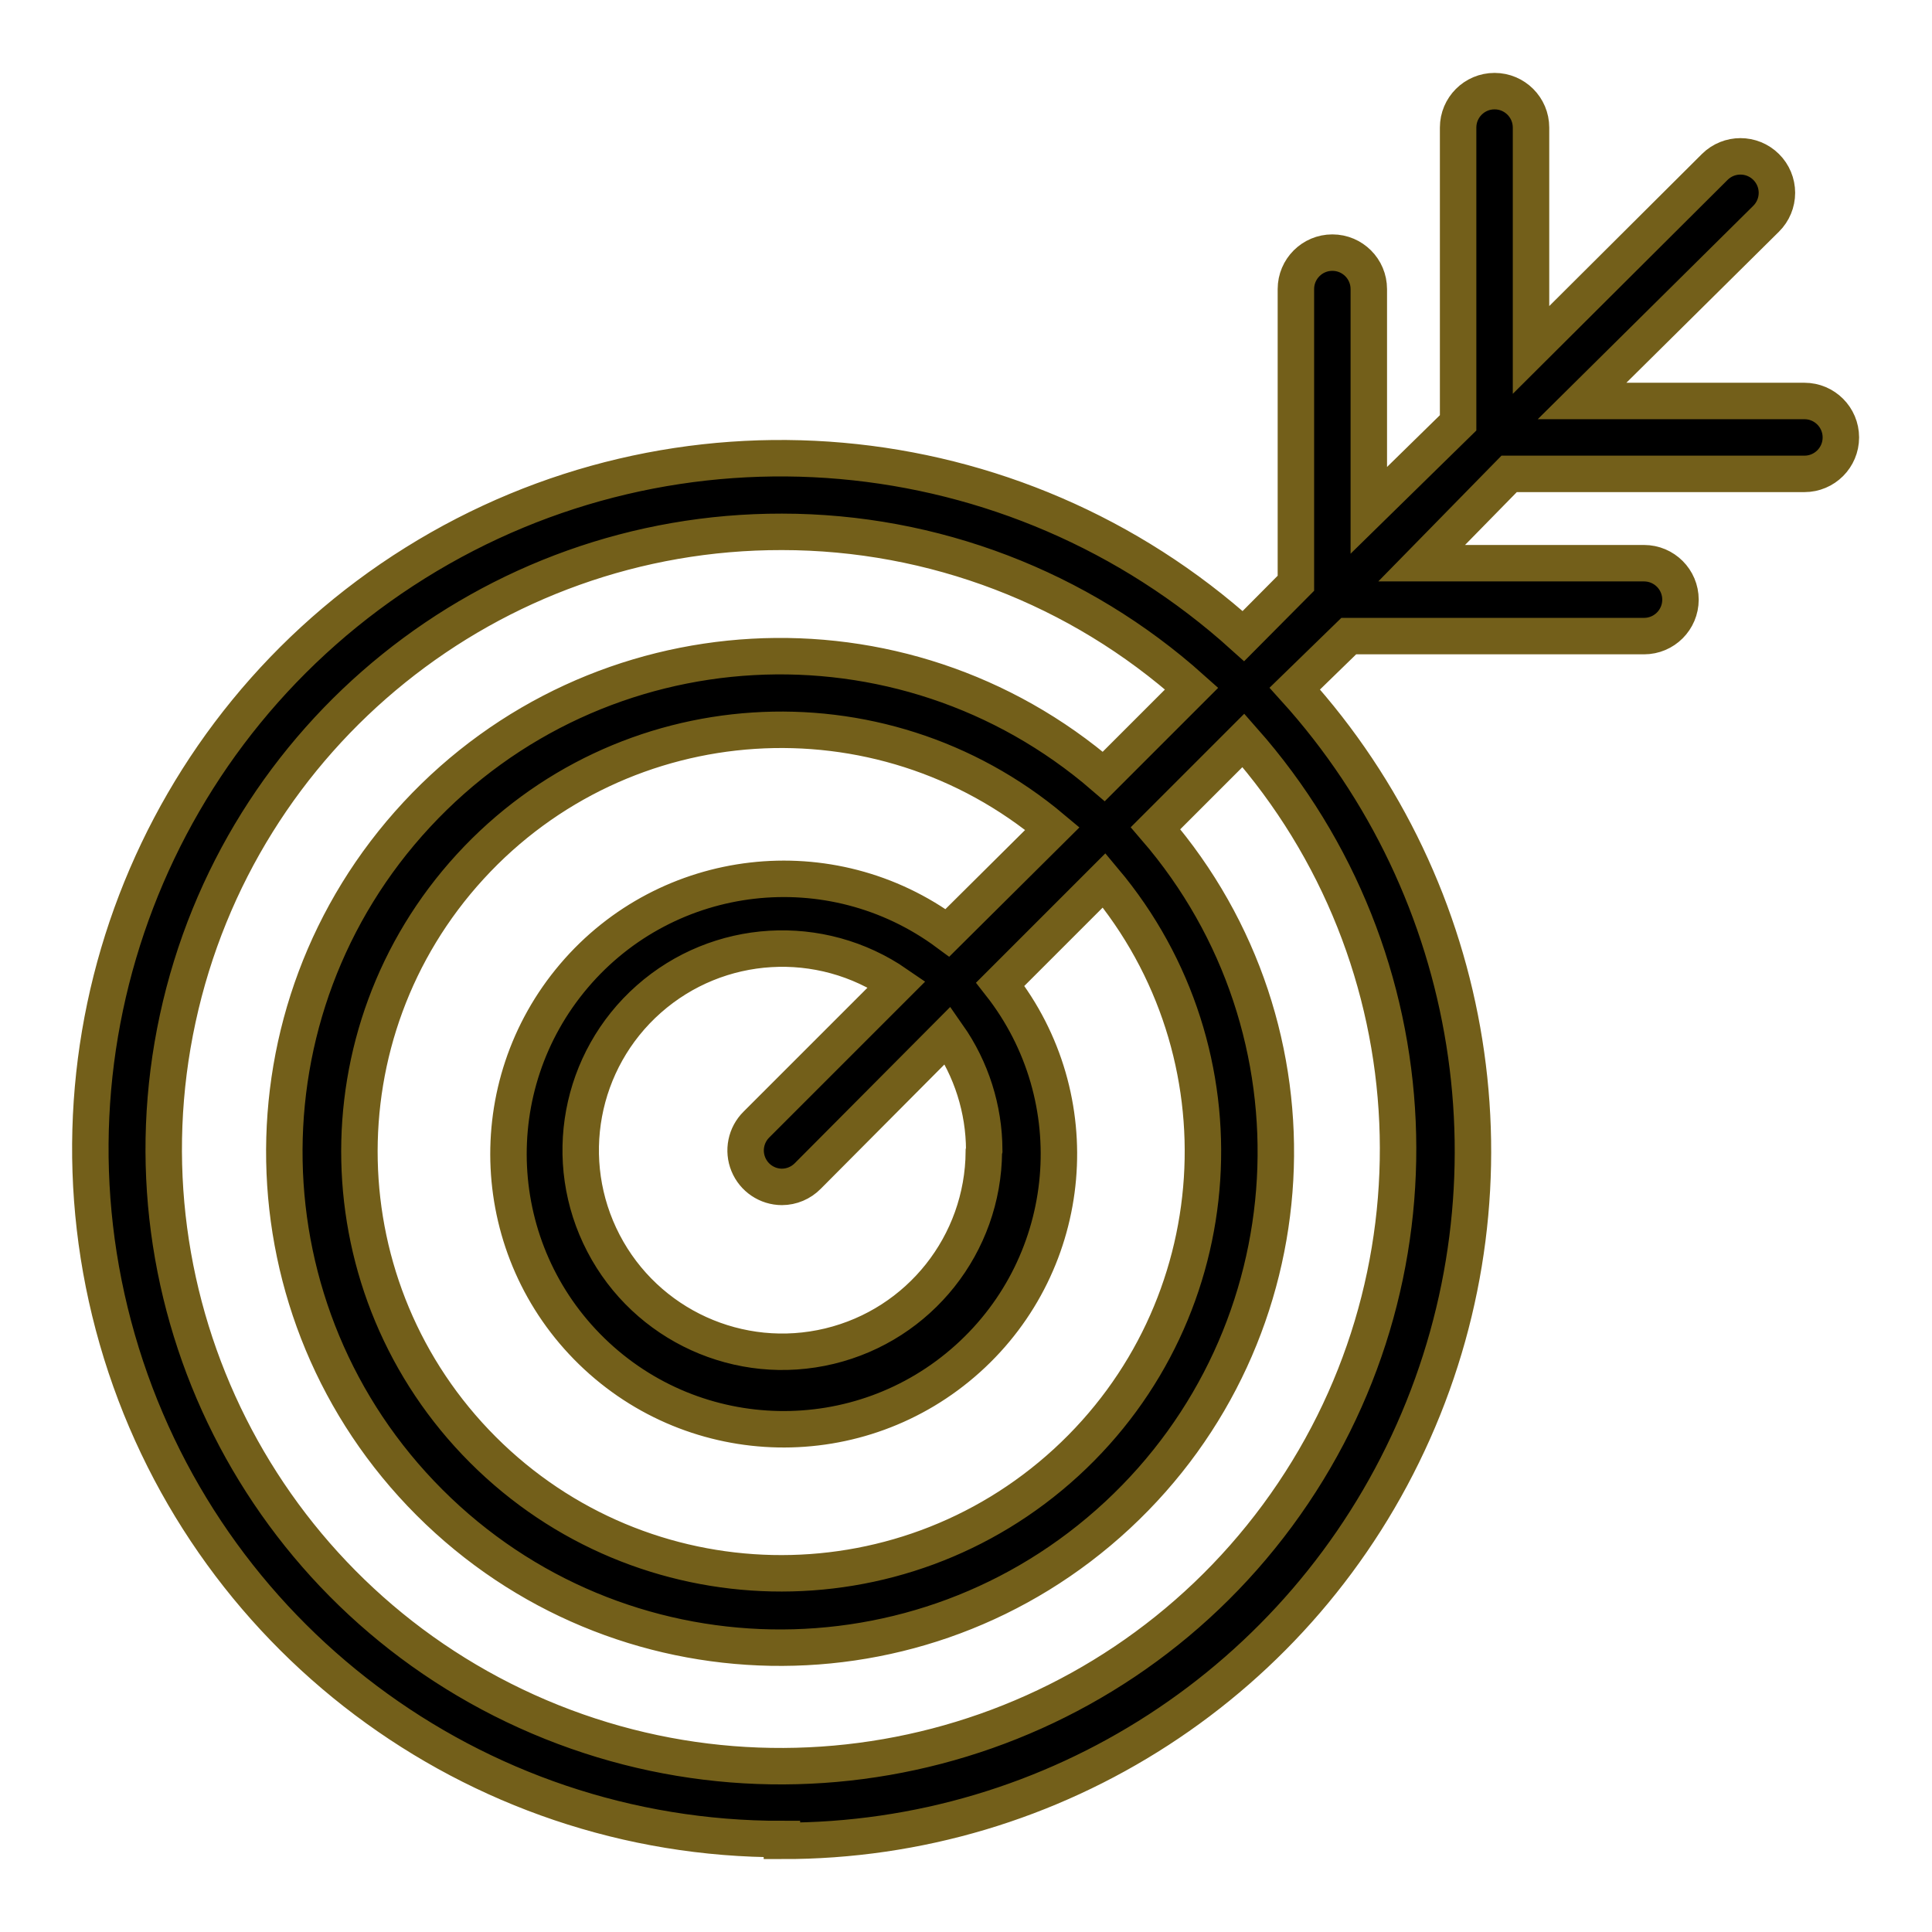
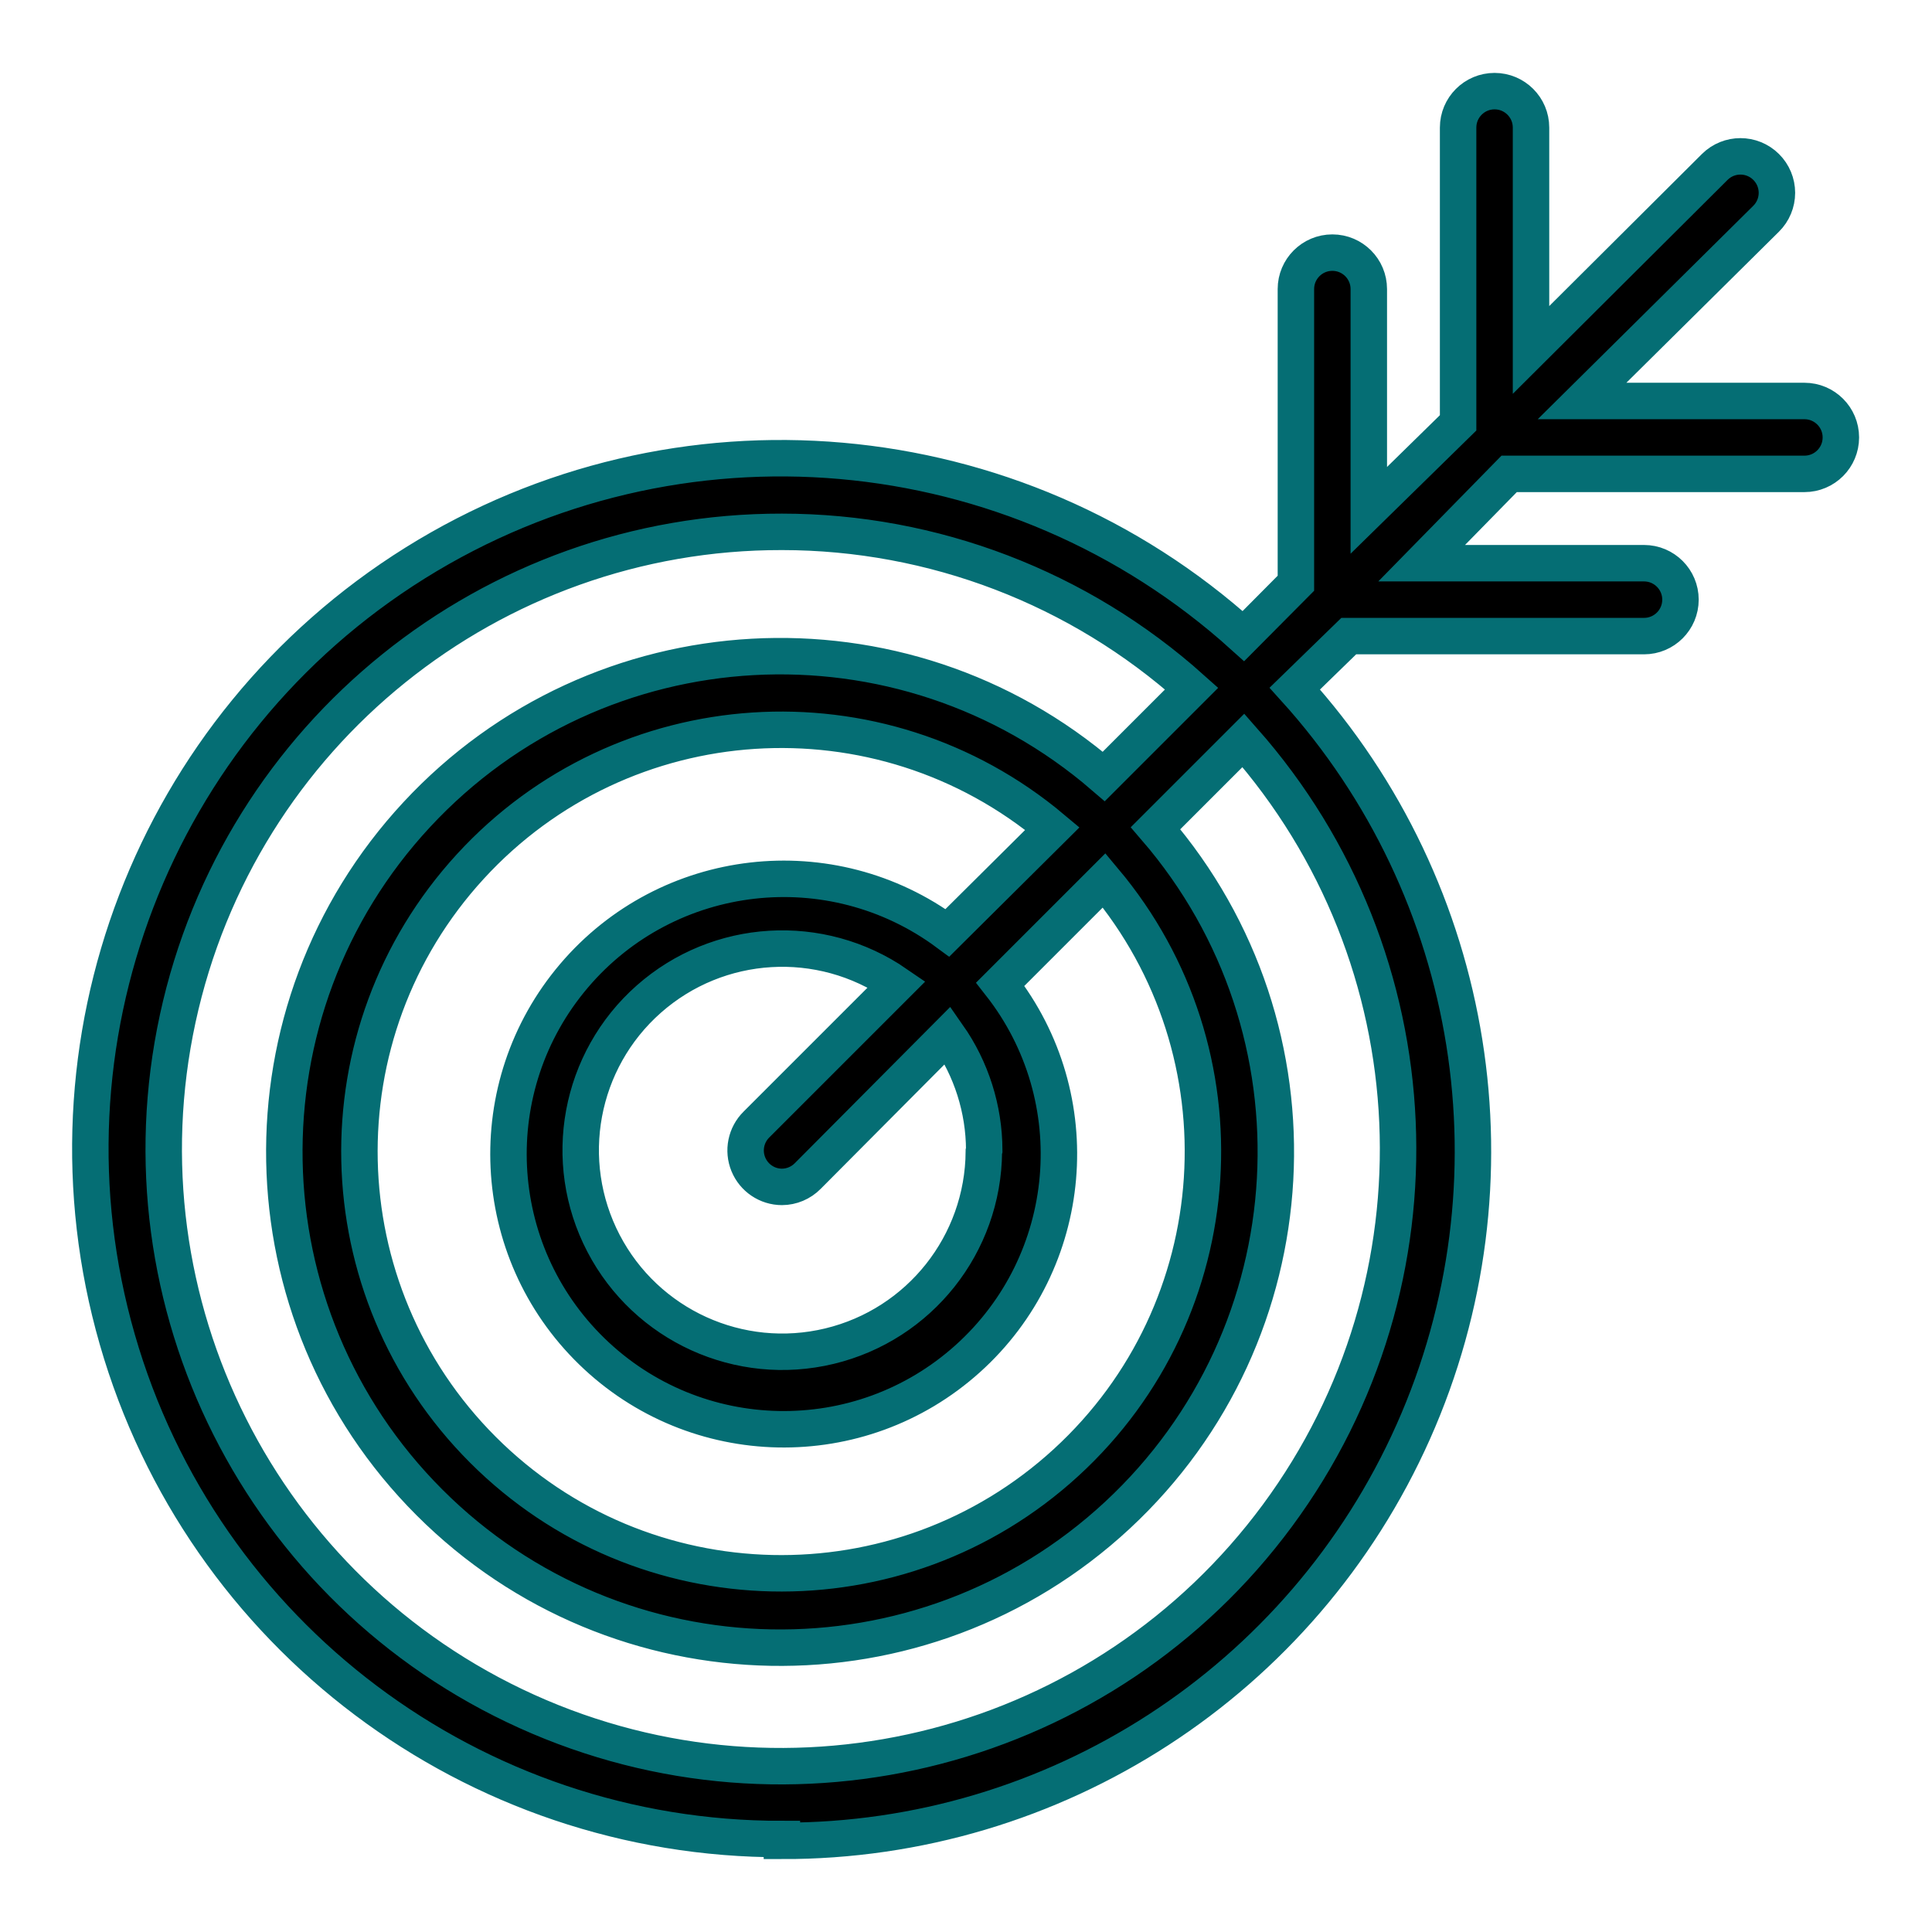
- <svg xmlns="http://www.w3.org/2000/svg" data-name="Layer 1" stroke="rgb(115, 95, 26)" viewBox="0 0 53 53" id="aim">
+ <svg xmlns="http://www.w3.org/2000/svg" data-name="Layer 1" stroke="#056e74" viewBox="0 0 53 53" id="aim">
  <path d="M21.45 50.5a18.92 18.92 0 0 0 14.07-31.61L37 17.45h8.1a1 1 0 0 0 0-2H39L41.4 13h8.1a1 1 0 0 0 0-2h-6.1l5.05-5a1 1 0 0 0 0-1.42 1 1 0 0 0-1.41 0L42 9.6V3.5a1 1 0 0 0-2 0v8.1L37.55 14V7.93a1 1 0 0 0-2 0V16l-1.44 1.45a18.94 18.94 0 1 0-12.66 33Zm0-35.91a16.86 16.86 0 0 1 11.24 4.3l-2.41 2.41a13.6 13.6 0 1 0 1.42 1.42l2.41-2.41a16.93 16.93 0 1 1-12.66-5.72Zm5.54 17A5.53 5.53 0 1 1 24.6 27l-3.85 3.85a1 1 0 0 0 .7 1.71 1 1 0 0 0 .71-.3L26 28.4a5.52 5.52 0 0 1 1 3.15Zm-1-6A7.55 7.55 0 1 0 27.44 27l2.85-2.85a11.57 11.57 0 1 1-1.42-1.42Z" />
</svg>
